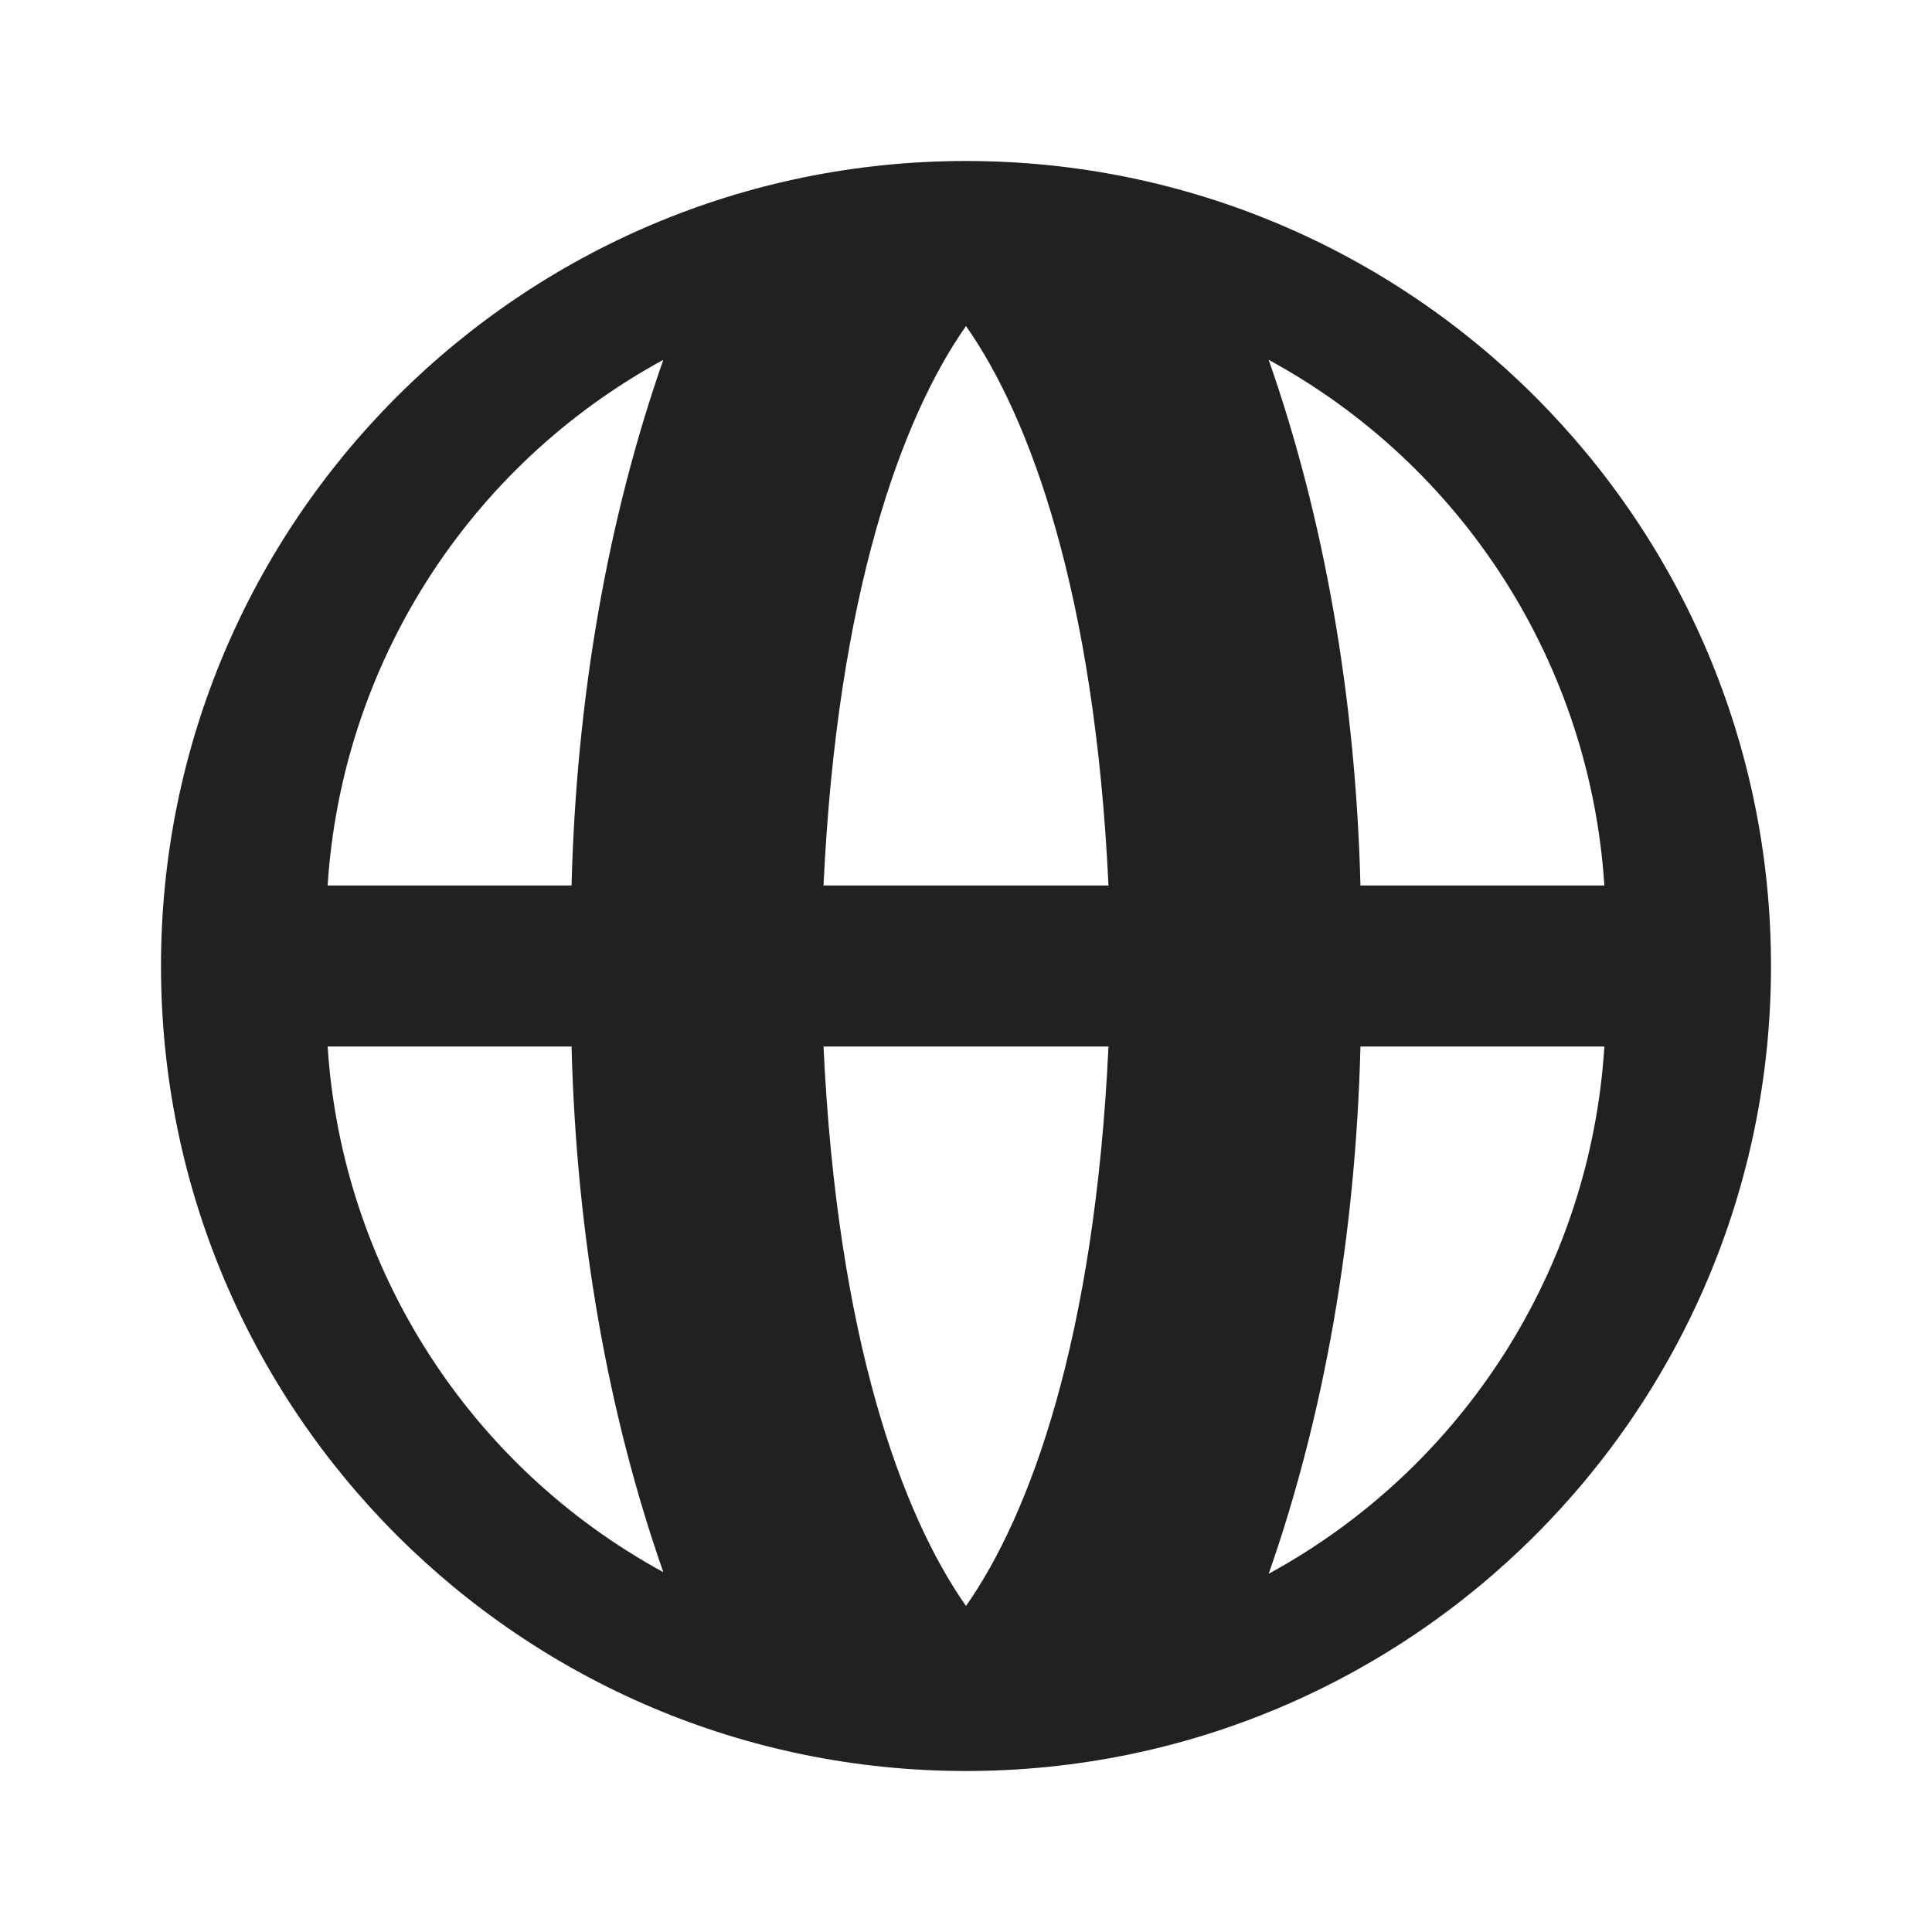
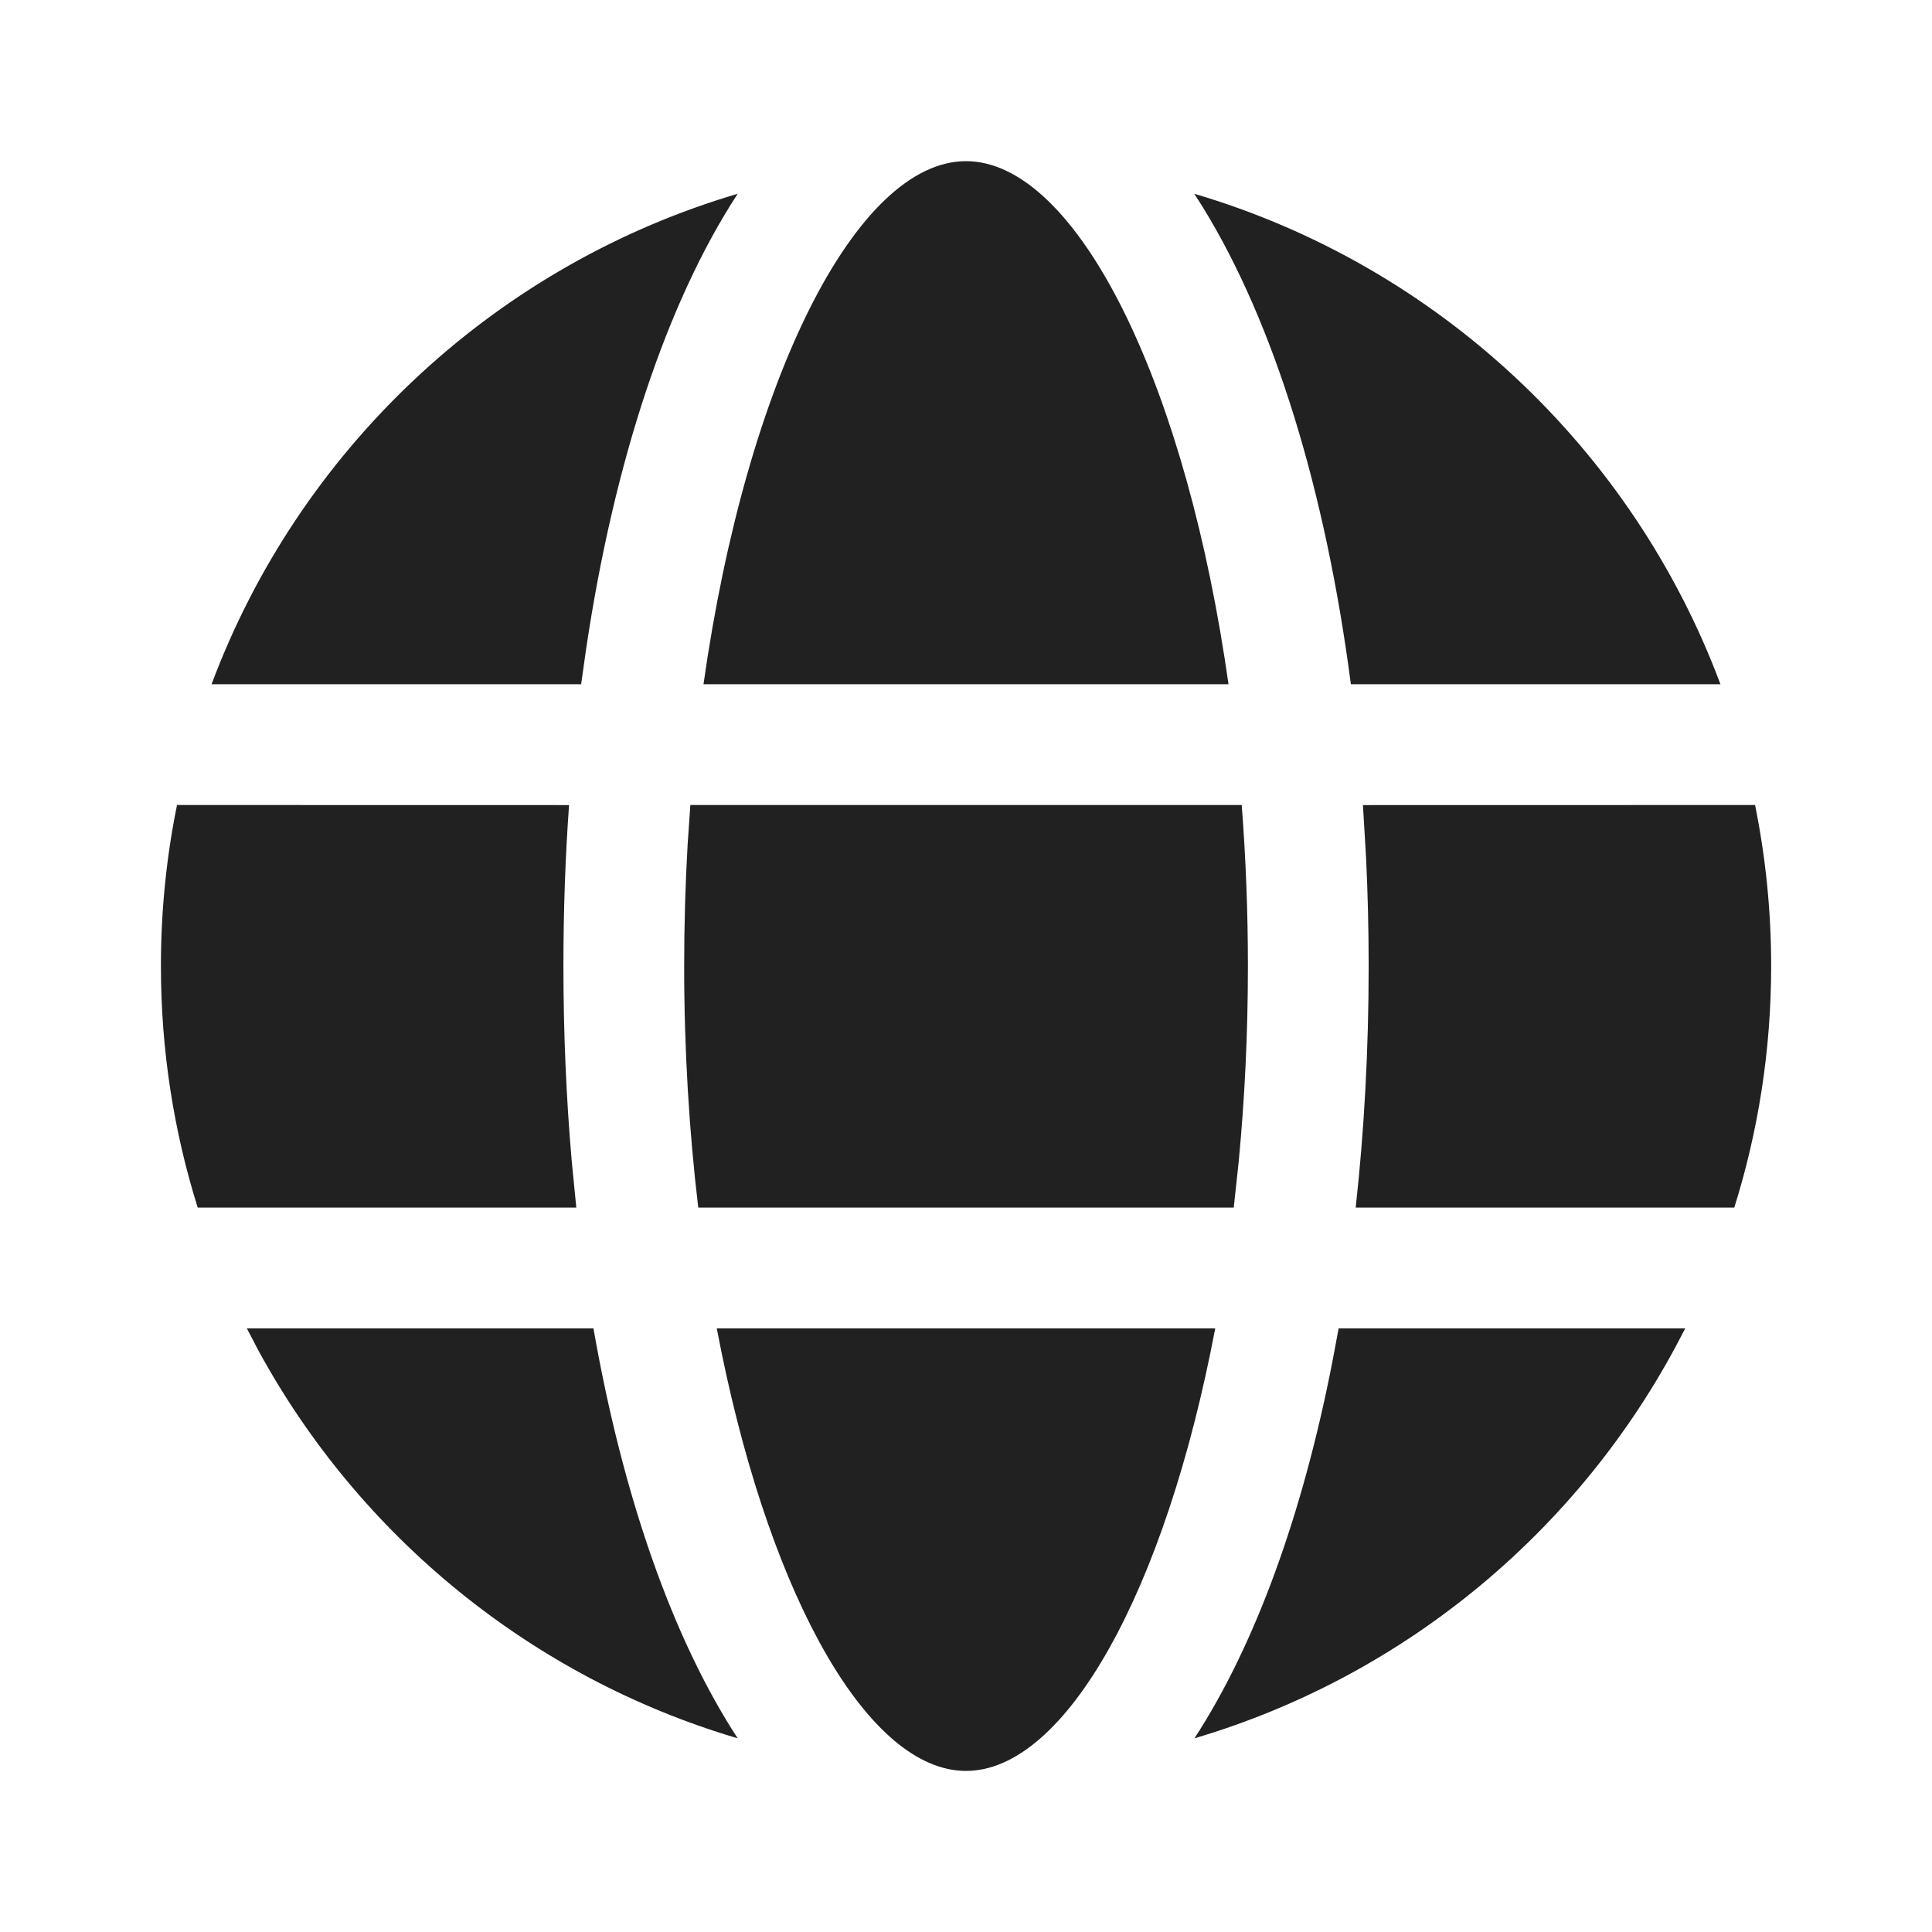
<svg xmlns="http://www.w3.org/2000/svg" width="24" height="24" viewBox="0 0 24 24" fill="none">
-   <path d="M12 2a10 10 0 1 0 0 20 10 10 0 0 0 0-20zm7.93 9h-3.03c-.06-2.34-.45-4.56-1.14-6.53A8.02 8.02 0 0 1 19.93 11zM12 4.05c.8 1.14 1.6 3.33 1.77 6.95h-3.54c.17-3.62.97-5.81 1.77-6.95zM4.07 13h3.03c.06 2.34.45 4.56 1.14 6.53A8.03 8.03 0 0 1 4.07 13zm3.03-2H4.07a8.02 8.02 0 0 1 4.17-6.53C7.55 6.44 7.16 8.66 7.1 11zM12 19.95c-.8-1.14-1.6-3.33-1.77-6.95h3.54c-.17 3.62-.97 5.81-1.77 6.95zm3.76-.4c.69-1.97 1.08-4.19 1.14-6.55h3.03a8.03 8.03 0 0 1-4.17 6.55z" fill="#212121" />
+   <path d="M8.904 16.501H15.096C14.476 19.772 13.235 21.999 12 21.999C10.803 21.999 9.6 19.905 8.962 16.795L8.904 16.501H15.096H8.904ZM3.066 16.501L7.372 16.501C7.736 18.583 8.355 20.355 9.164 21.594C6.601 20.837 4.467 19.082 3.212 16.78L3.066 16.501ZM16.629 16.501L20.934 16.501C19.703 18.941 17.502 20.807 14.838 21.594C15.592 20.436 16.181 18.816 16.552 16.913L16.629 16.501L20.934 16.501L16.629 16.501ZM16.931 10.001L21.802 10C21.933 10.646 22.002 11.316 22.002 12.001C22.002 13.046 21.841 14.054 21.544 15.001H16.841C16.947 14.043 17.002 13.037 17.002 12.001C17.002 11.546 16.991 11.098 16.97 10.657L16.931 10.001L21.802 10L16.931 10.001ZM2.199 10L7.069 10.001C7.022 10.651 6.999 11.319 6.999 12.001C6.999 12.83 7.034 13.64 7.102 14.421L7.159 15.001H2.456C2.159 14.054 1.999 13.046 1.999 12.001C1.999 11.316 2.067 10.646 2.199 10ZM8.576 10H15.425C15.475 10.646 15.502 11.315 15.502 12.001C15.502 12.838 15.462 13.65 15.388 14.426L15.326 15.001H8.674C8.561 14.055 8.499 13.048 8.499 12.001C8.499 11.486 8.514 10.981 8.542 10.489L8.576 10H15.425H8.576ZM14.944 2.577L14.836 2.407C17.855 3.298 20.279 5.574 21.372 8.5L16.781 8.5C16.466 6.084 15.825 4.008 14.944 2.577L14.836 2.407L14.944 2.577ZM9.042 2.444L9.164 2.407C8.283 3.756 7.628 5.736 7.281 8.061L7.219 8.5L2.628 8.5C3.707 5.614 6.08 3.359 9.042 2.444L9.164 2.407L9.042 2.444ZM12 2.002C13.319 2.002 14.646 4.544 15.214 8.185L15.261 8.5H8.739C9.279 4.691 10.644 2.002 12 2.002Z" fill="#212121" />
</svg>
